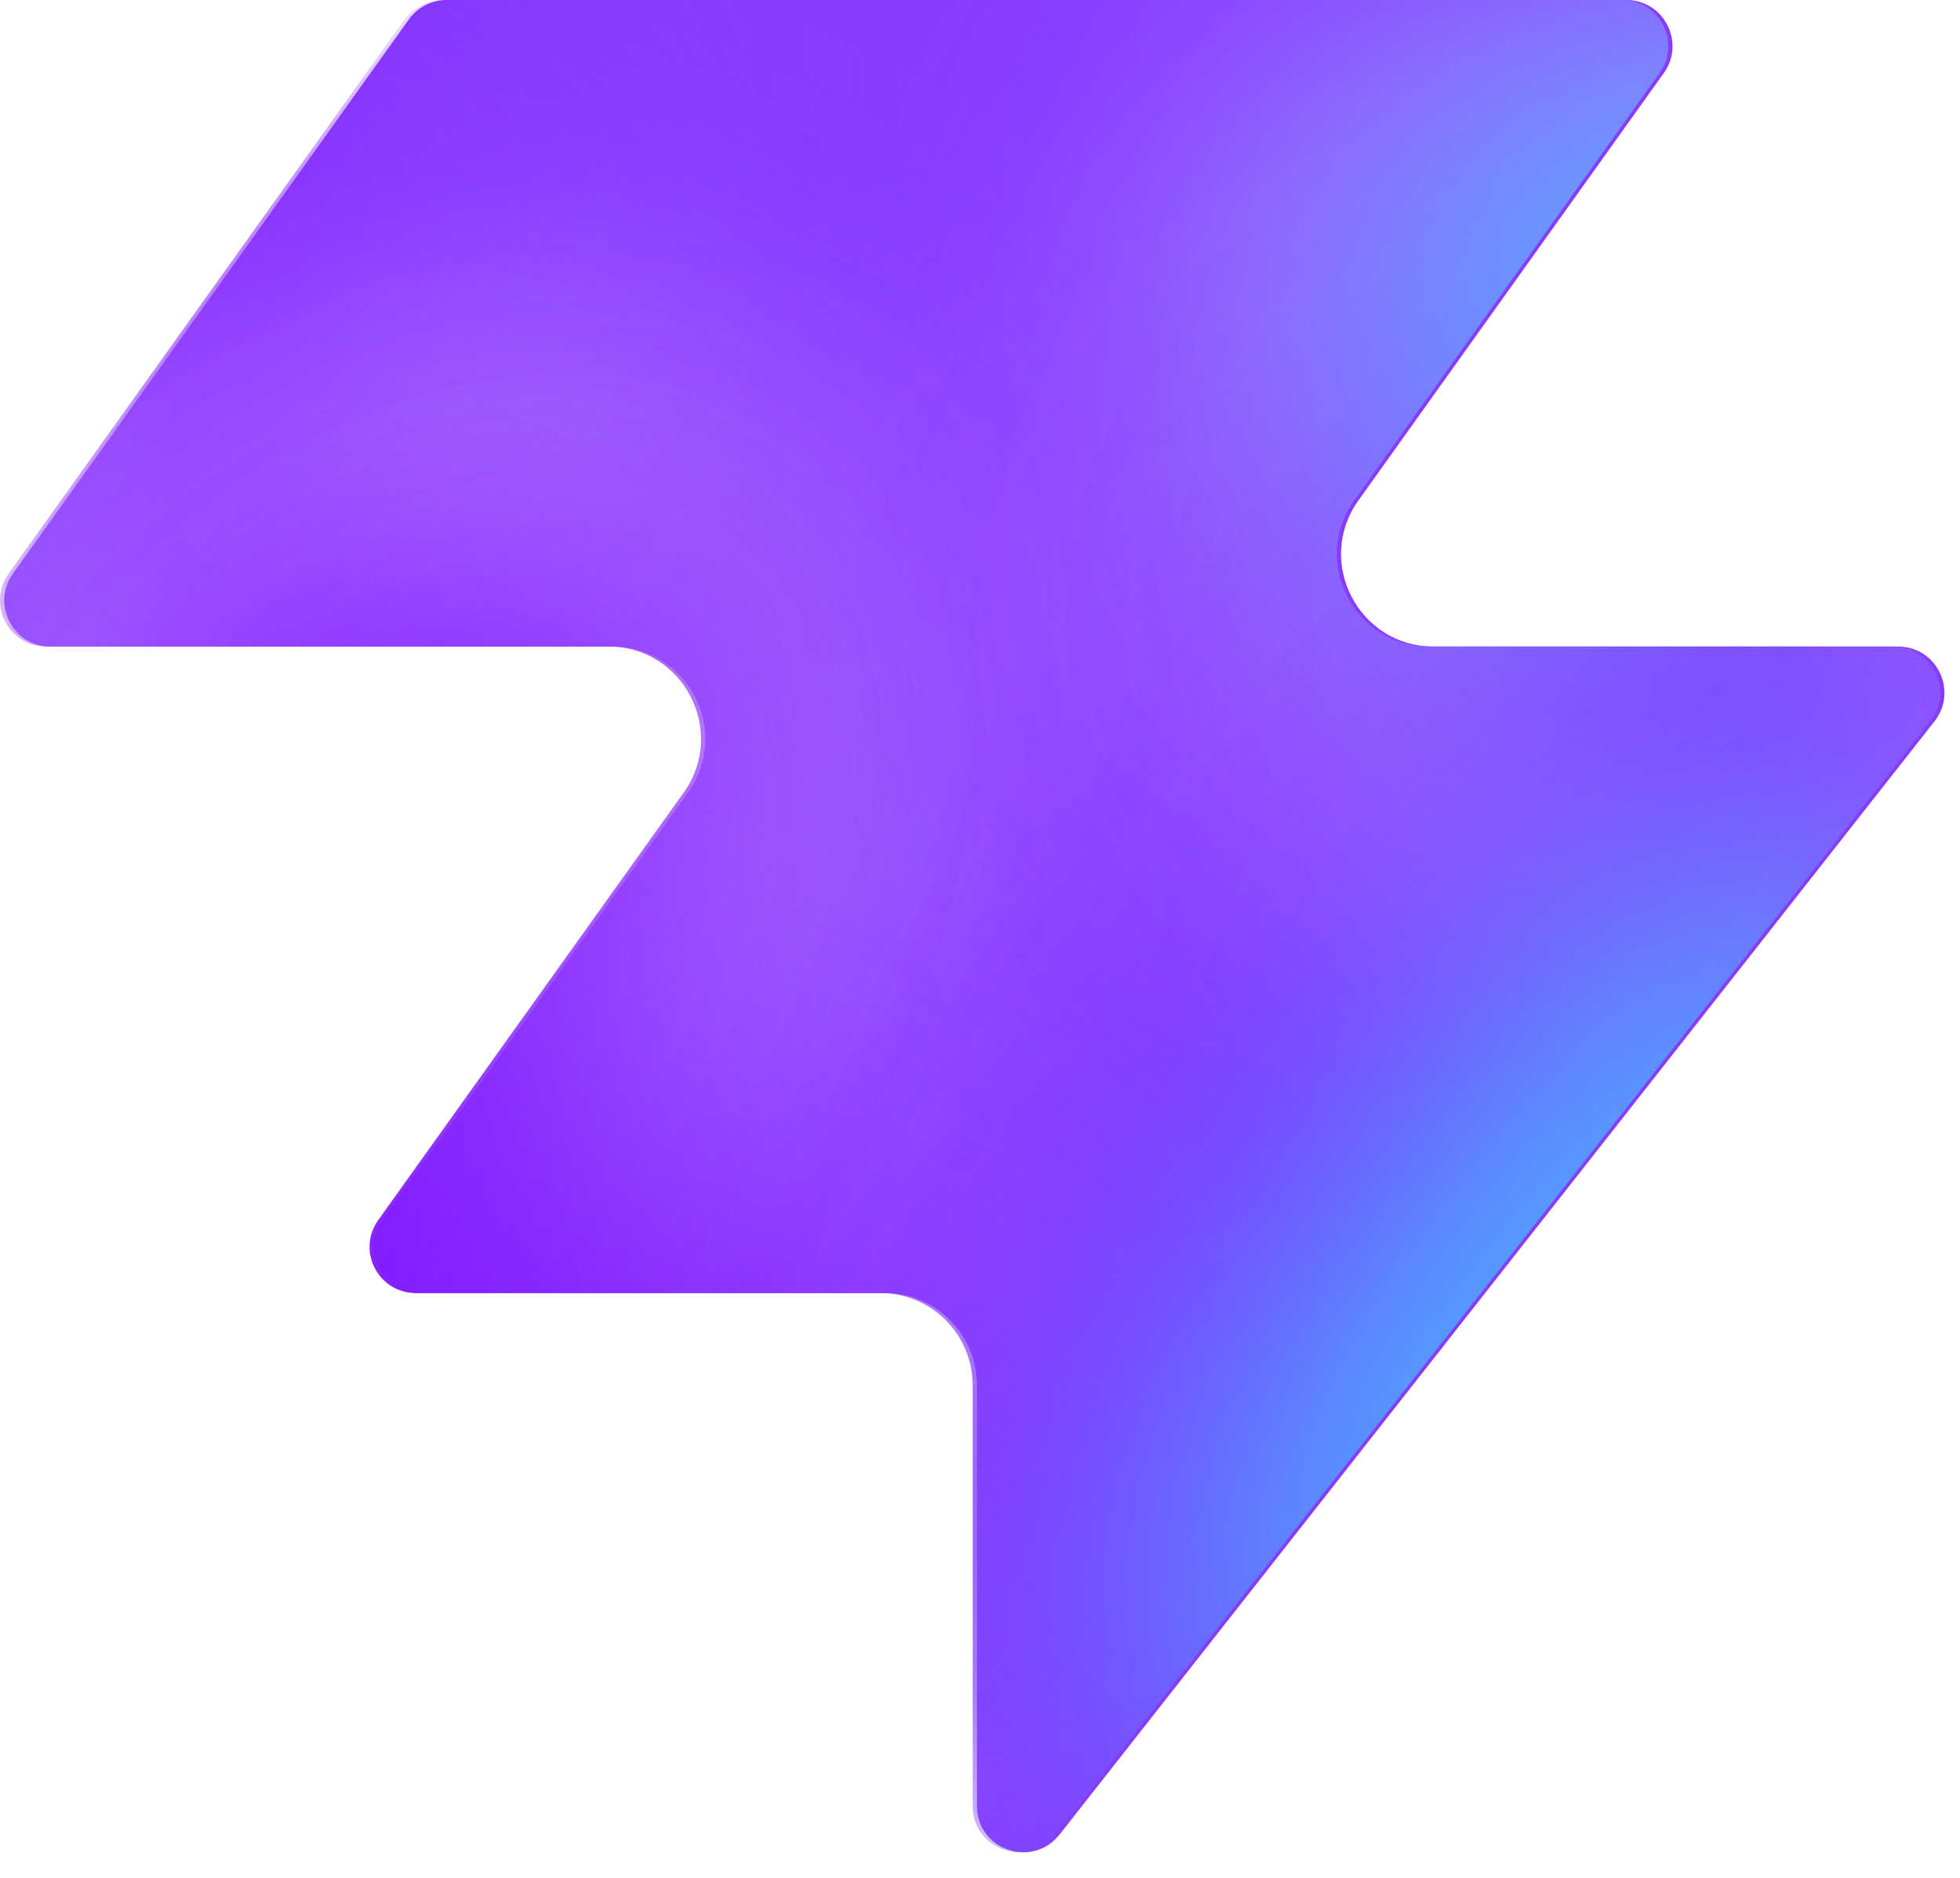
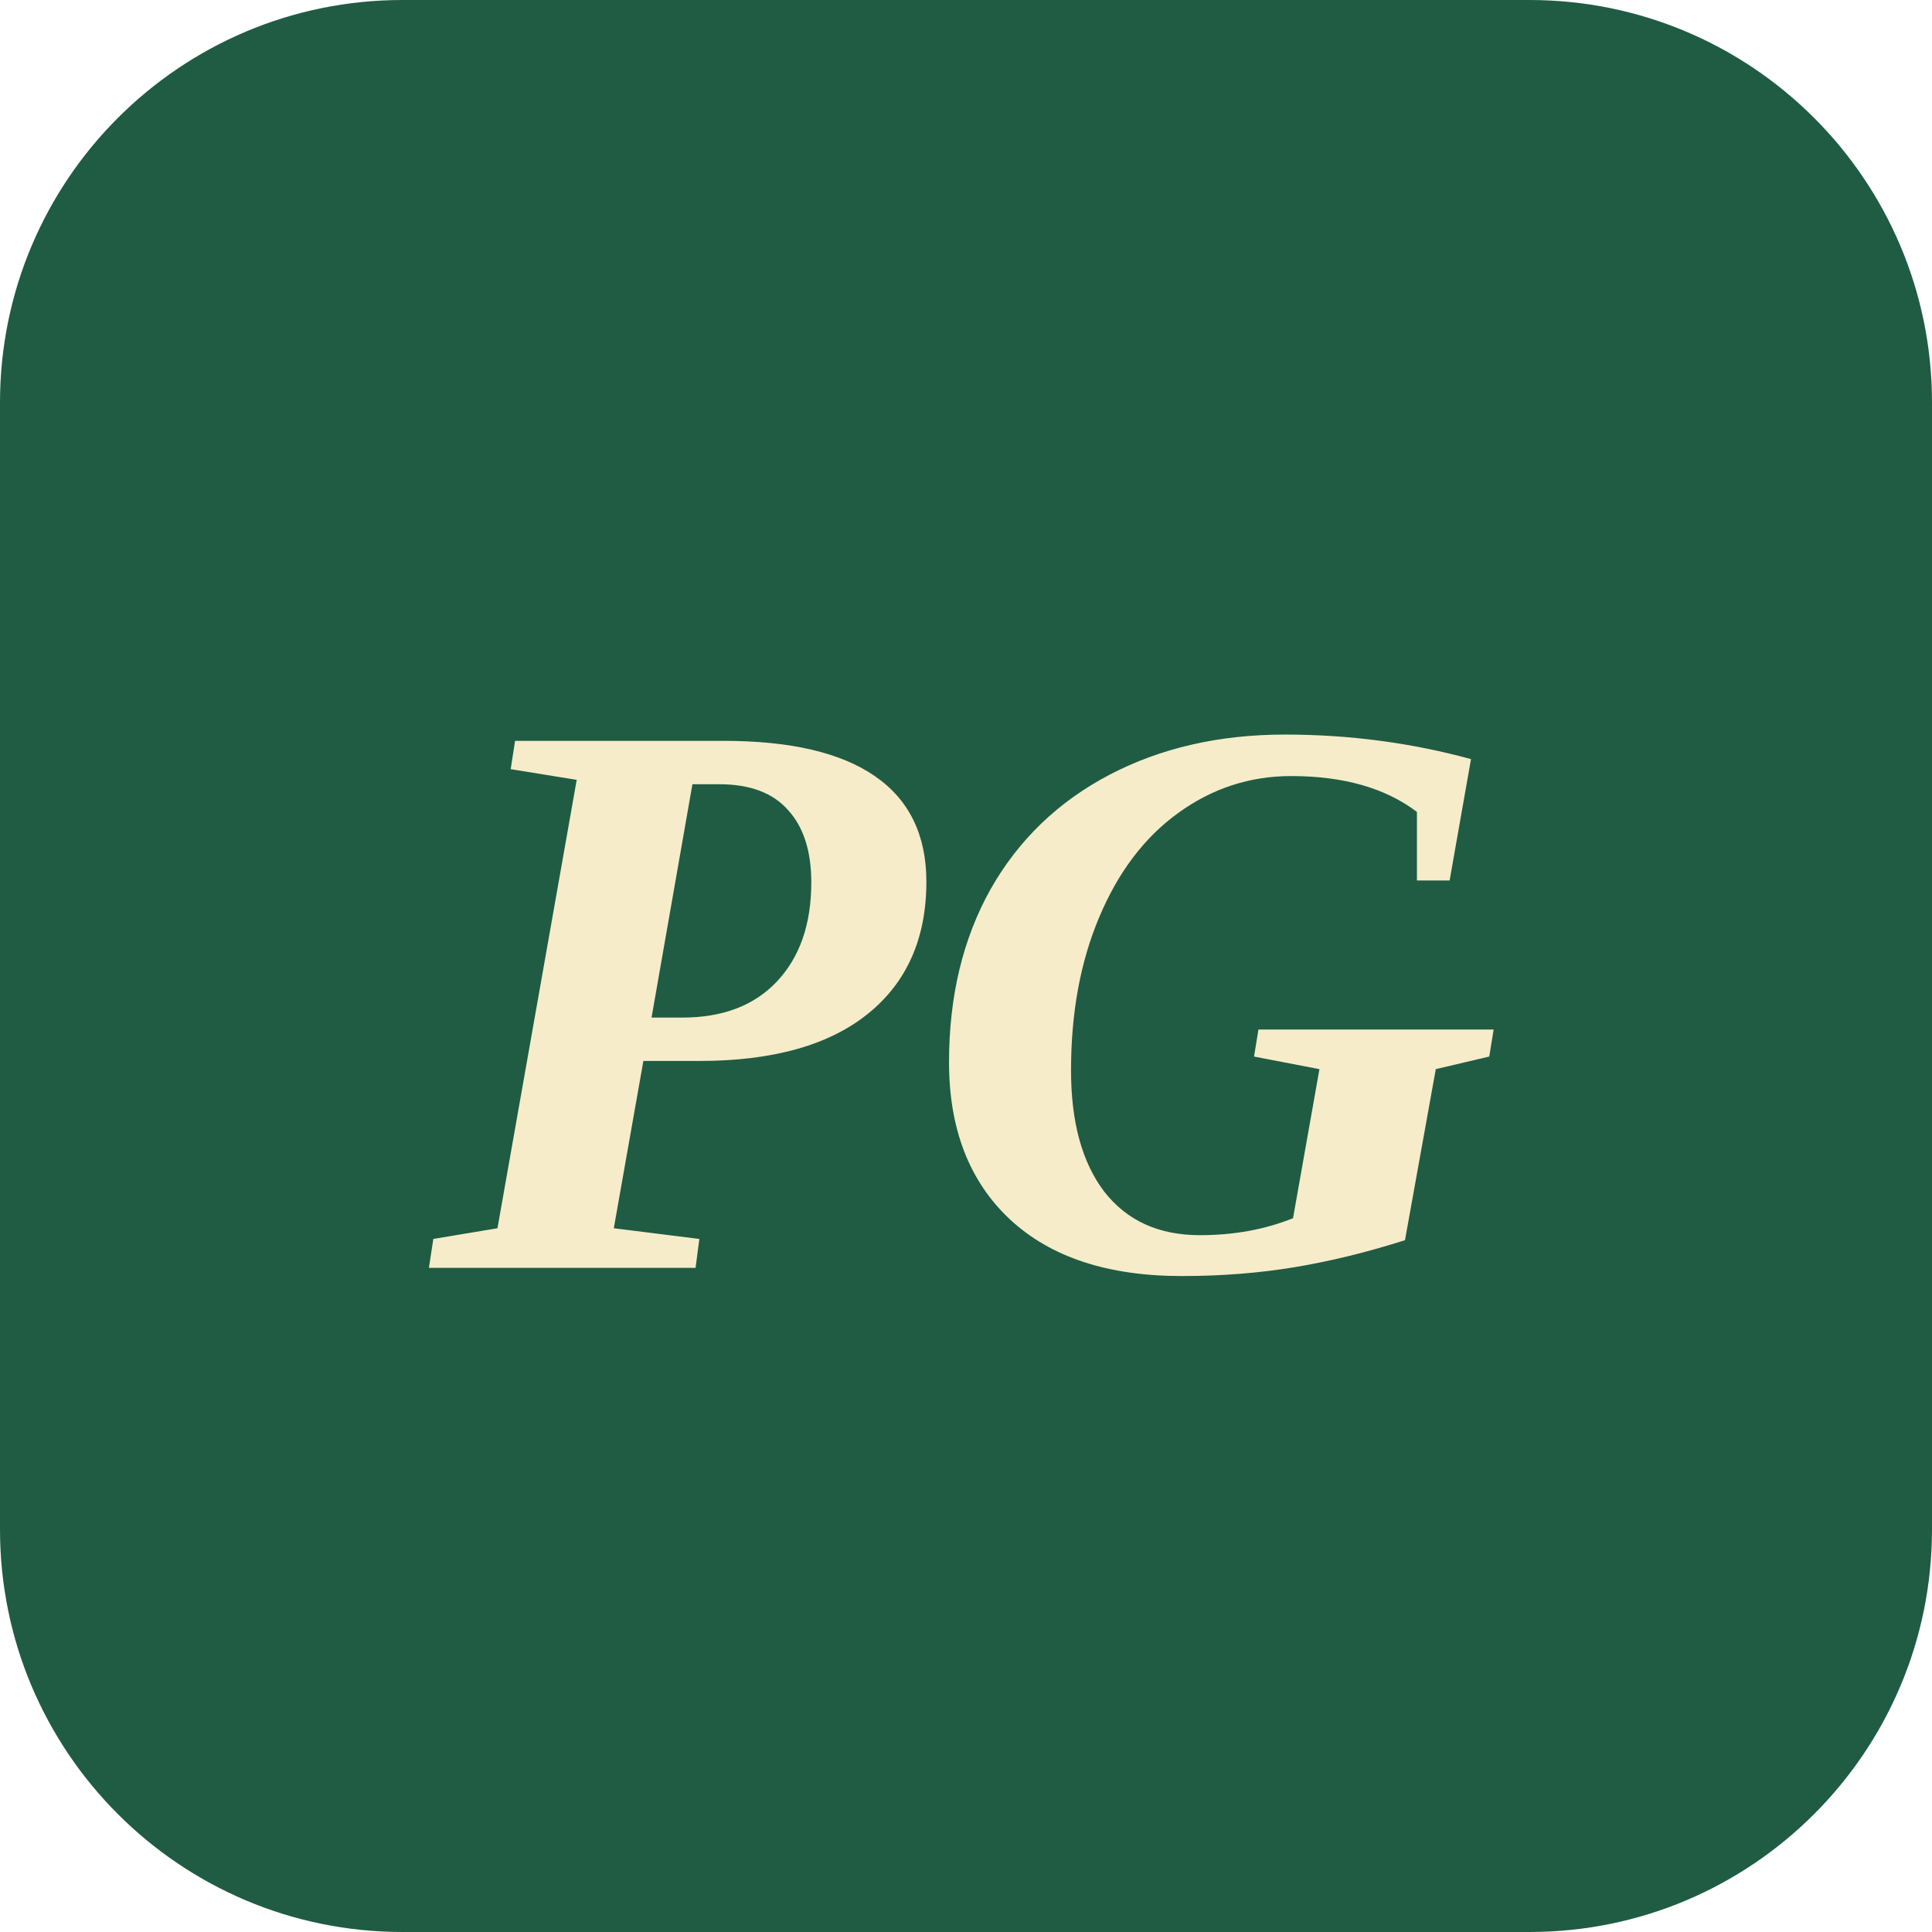
- <svg xmlns="http://www.w3.org/2000/svg" width="48" height="46" fill="none" viewBox="0 0 48 46">
-   <path fill="#863bff" d="M25.946 44.938c-.664.845-2.021.375-2.021-.698V33.937a2.26 2.26 0 0 0-2.262-2.262H10.287c-.92 0-1.456-1.04-.92-1.788l7.48-10.471c1.07-1.497 0-3.578-1.842-3.578H1.237c-.92 0-1.456-1.04-.92-1.788L10.013.474c.214-.297.556-.474.92-.474h28.894c.92 0 1.456 1.04.92 1.788l-7.48 10.471c-1.07 1.498 0 3.579 1.842 3.579h11.377c.943 0 1.473 1.088.89 1.83L25.947 44.94z" style="fill:#863bff;fill:color(display-p3 .525 .23 1);fill-opacity:1" />
-   <mask id="a" width="48" height="46" x="0" y="0" maskUnits="userSpaceOnUse" style="mask-type:alpha">
-     <path fill="#000" d="M25.842 44.938c-.664.844-2.021.375-2.021-.698V33.937a2.26 2.26 0 0 0-2.262-2.262H10.183c-.92 0-1.456-1.04-.92-1.788l7.48-10.471c1.07-1.498 0-3.579-1.842-3.579H1.133c-.92 0-1.456-1.04-.92-1.787L9.91.473c.214-.297.556-.474.92-.474h28.894c.92 0 1.456 1.04.92 1.788l-7.48 10.471c-1.07 1.498 0 3.578 1.842 3.578h11.377c.943 0 1.473 1.088.89 1.832L25.843 44.94z" style="fill:#000;fill-opacity:1" />
-   </mask>
-   <g mask="url(#a)">
-     <g filter="url(#b)">
-       <ellipse cx="5.508" cy="14.704" fill="#ede6ff" rx="5.508" ry="14.704" style="fill:#ede6ff;fill:color(display-p3 .927 .903 1);fill-opacity:1" transform="matrix(.00324 1 1 -.00324 -4.47 31.516)" />
-     </g>
-     <g filter="url(#c)">
-       <ellipse cx="10.399" cy="29.851" fill="#ede6ff" rx="10.399" ry="29.851" style="fill:#ede6ff;fill:color(display-p3 .927 .903 1);fill-opacity:1" transform="matrix(.00324 1 1 -.00324 -39.328 7.883)" />
-     </g>
-     <g filter="url(#d)">
-       <ellipse cx="5.508" cy="30.487" fill="#7e14ff" rx="5.508" ry="30.487" style="fill:#7e14ff;fill:color(display-p3 .492 .077 1);fill-opacity:1" transform="rotate(89.814 -25.913 -14.639)scale(1 -1)" />
-     </g>
-     <g filter="url(#e)">
-       <ellipse cx="5.508" cy="30.599" fill="#7e14ff" rx="5.508" ry="30.599" style="fill:#7e14ff;fill:color(display-p3 .492 .077 1);fill-opacity:1" transform="rotate(89.814 -32.644 -3.334)scale(1 -1)" />
-     </g>
-     <g filter="url(#f)">
-       <ellipse cx="5.508" cy="30.599" fill="#7e14ff" rx="5.508" ry="30.599" style="fill:#7e14ff;fill:color(display-p3 .492 .077 1);fill-opacity:1" transform="matrix(.00324 1 1 -.00324 -34.34 30.47)" />
-     </g>
-     <g filter="url(#g)">
-       <ellipse cx="14.072" cy="22.078" fill="#ede6ff" rx="14.072" ry="22.078" style="fill:#ede6ff;fill:color(display-p3 .927 .903 1);fill-opacity:1" transform="rotate(93.35 24.506 48.493)scale(-1 1)" />
-     </g>
-     <g filter="url(#h)">
-       <ellipse cx="3.47" cy="21.501" fill="#7e14ff" rx="3.47" ry="21.501" style="fill:#7e14ff;fill:color(display-p3 .492 .077 1);fill-opacity:1" transform="rotate(89.009 28.708 47.59)scale(-1 1)" />
-     </g>
-     <g filter="url(#i)">
-       <ellipse cx="3.47" cy="21.501" fill="#7e14ff" rx="3.47" ry="21.501" style="fill:#7e14ff;fill:color(display-p3 .492 .077 1);fill-opacity:1" transform="rotate(89.009 28.708 47.59)scale(-1 1)" />
-     </g>
-     <g filter="url(#j)">
-       <ellipse cx=".387" cy="8.972" fill="#7e14ff" rx="4.407" ry="29.108" style="fill:#7e14ff;fill:color(display-p3 .492 .077 1);fill-opacity:1" transform="rotate(39.51 .387 8.972)" />
-     </g>
-     <g filter="url(#k)">
-       <ellipse cx="47.523" cy="-6.092" fill="#7e14ff" rx="4.407" ry="29.108" style="fill:#7e14ff;fill:color(display-p3 .492 .077 1);fill-opacity:1" transform="rotate(37.892 47.523 -6.092)" />
-     </g>
-     <g filter="url(#l)">
-       <ellipse cx="41.412" cy="6.333" fill="#47bfff" rx="5.971" ry="9.665" style="fill:#47bfff;fill:color(display-p3 .28 .748 1);fill-opacity:1" transform="rotate(37.892 41.412 6.333)" />
-     </g>
-     <g filter="url(#m)">
-       <ellipse cx="-1.879" cy="38.332" fill="#7e14ff" rx="4.407" ry="29.108" style="fill:#7e14ff;fill:color(display-p3 .492 .077 1);fill-opacity:1" transform="rotate(37.892 -1.88 38.332)" />
-     </g>
-     <g filter="url(#n)">
-       <ellipse cx="-1.879" cy="38.332" fill="#7e14ff" rx="4.407" ry="29.108" style="fill:#7e14ff;fill:color(display-p3 .492 .077 1);fill-opacity:1" transform="rotate(37.892 -1.88 38.332)" />
-     </g>
-     <g filter="url(#o)">
-       <ellipse cx="35.651" cy="29.907" fill="#7e14ff" rx="4.407" ry="29.108" style="fill:#7e14ff;fill:color(display-p3 .492 .077 1);fill-opacity:1" transform="rotate(37.892 35.651 29.907)" />
-     </g>
-     <g filter="url(#p)">
-       <ellipse cx="38.418" cy="32.4" fill="#47bfff" rx="5.971" ry="15.297" style="fill:#47bfff;fill:color(display-p3 .28 .748 1);fill-opacity:1" transform="rotate(37.892 38.418 32.4)" />
-     </g>
-   </g>
-   <defs>
-     <filter id="b" width="60.045" height="41.654" x="-19.77" y="16.149" color-interpolation-filters="sRGB" filterUnits="userSpaceOnUse">
-       <feFlood flood-opacity="0" result="BackgroundImageFix" />
-       <feBlend in="SourceGraphic" in2="BackgroundImageFix" result="shape" />
-       <feGaussianBlur result="effect1_foregroundBlur_2002_17158" stdDeviation="7.659" />
-     </filter>
-     <filter id="c" width="90.34" height="51.437" x="-54.613" y="-7.533" color-interpolation-filters="sRGB" filterUnits="userSpaceOnUse">
-       <feFlood flood-opacity="0" result="BackgroundImageFix" />
-       <feBlend in="SourceGraphic" in2="BackgroundImageFix" result="shape" />
-       <feGaussianBlur result="effect1_foregroundBlur_2002_17158" stdDeviation="7.659" />
-     </filter>
-     <filter id="d" width="79.355" height="29.4" x="-49.64" y="2.03" color-interpolation-filters="sRGB" filterUnits="userSpaceOnUse">
-       <feFlood flood-opacity="0" result="BackgroundImageFix" />
-       <feBlend in="SourceGraphic" in2="BackgroundImageFix" result="shape" />
-       <feGaussianBlur result="effect1_foregroundBlur_2002_17158" stdDeviation="4.596" />
-     </filter>
-     <filter id="e" width="79.579" height="29.4" x="-45.045" y="20.029" color-interpolation-filters="sRGB" filterUnits="userSpaceOnUse">
-       <feFlood flood-opacity="0" result="BackgroundImageFix" />
-       <feBlend in="SourceGraphic" in2="BackgroundImageFix" result="shape" />
-       <feGaussianBlur result="effect1_foregroundBlur_2002_17158" stdDeviation="4.596" />
-     </filter>
-     <filter id="f" width="79.579" height="29.4" x="-43.513" y="21.178" color-interpolation-filters="sRGB" filterUnits="userSpaceOnUse">
-       <feFlood flood-opacity="0" result="BackgroundImageFix" />
-       <feBlend in="SourceGraphic" in2="BackgroundImageFix" result="shape" />
-       <feGaussianBlur result="effect1_foregroundBlur_2002_17158" stdDeviation="4.596" />
-     </filter>
-     <filter id="g" width="74.749" height="58.852" x="15.756" y="-17.901" color-interpolation-filters="sRGB" filterUnits="userSpaceOnUse">
-       <feFlood flood-opacity="0" result="BackgroundImageFix" />
-       <feBlend in="SourceGraphic" in2="BackgroundImageFix" result="shape" />
-       <feGaussianBlur result="effect1_foregroundBlur_2002_17158" stdDeviation="7.659" />
-     </filter>
-     <filter id="h" width="61.377" height="25.362" x="23.548" y="2.284" color-interpolation-filters="sRGB" filterUnits="userSpaceOnUse">
-       <feFlood flood-opacity="0" result="BackgroundImageFix" />
-       <feBlend in="SourceGraphic" in2="BackgroundImageFix" result="shape" />
-       <feGaussianBlur result="effect1_foregroundBlur_2002_17158" stdDeviation="4.596" />
-     </filter>
-     <filter id="i" width="61.377" height="25.362" x="23.548" y="2.284" color-interpolation-filters="sRGB" filterUnits="userSpaceOnUse">
-       <feFlood flood-opacity="0" result="BackgroundImageFix" />
-       <feBlend in="SourceGraphic" in2="BackgroundImageFix" result="shape" />
-       <feGaussianBlur result="effect1_foregroundBlur_2002_17158" stdDeviation="4.596" />
-     </filter>
-     <filter id="j" width="56.045" height="63.649" x="-27.636" y="-22.853" color-interpolation-filters="sRGB" filterUnits="userSpaceOnUse">
-       <feFlood flood-opacity="0" result="BackgroundImageFix" />
-       <feBlend in="SourceGraphic" in2="BackgroundImageFix" result="shape" />
-       <feGaussianBlur result="effect1_foregroundBlur_2002_17158" stdDeviation="4.596" />
-     </filter>
-     <filter id="k" width="54.814" height="64.646" x="20.116" y="-38.415" color-interpolation-filters="sRGB" filterUnits="userSpaceOnUse">
-       <feFlood flood-opacity="0" result="BackgroundImageFix" />
-       <feBlend in="SourceGraphic" in2="BackgroundImageFix" result="shape" />
-       <feGaussianBlur result="effect1_foregroundBlur_2002_17158" stdDeviation="4.596" />
-     </filter>
-     <filter id="l" width="33.541" height="35.313" x="24.641" y="-11.323" color-interpolation-filters="sRGB" filterUnits="userSpaceOnUse">
-       <feFlood flood-opacity="0" result="BackgroundImageFix" />
-       <feBlend in="SourceGraphic" in2="BackgroundImageFix" result="shape" />
-       <feGaussianBlur result="effect1_foregroundBlur_2002_17158" stdDeviation="4.596" />
-     </filter>
-     <filter id="m" width="54.814" height="64.646" x="-29.286" y="6.009" color-interpolation-filters="sRGB" filterUnits="userSpaceOnUse">
-       <feFlood flood-opacity="0" result="BackgroundImageFix" />
-       <feBlend in="SourceGraphic" in2="BackgroundImageFix" result="shape" />
-       <feGaussianBlur result="effect1_foregroundBlur_2002_17158" stdDeviation="4.596" />
-     </filter>
-     <filter id="n" width="54.814" height="64.646" x="-29.286" y="6.009" color-interpolation-filters="sRGB" filterUnits="userSpaceOnUse">
-       <feFlood flood-opacity="0" result="BackgroundImageFix" />
-       <feBlend in="SourceGraphic" in2="BackgroundImageFix" result="shape" />
-       <feGaussianBlur result="effect1_foregroundBlur_2002_17158" stdDeviation="4.596" />
-     </filter>
-     <filter id="o" width="54.814" height="64.646" x="8.244" y="-2.416" color-interpolation-filters="sRGB" filterUnits="userSpaceOnUse">
-       <feFlood flood-opacity="0" result="BackgroundImageFix" />
-       <feBlend in="SourceGraphic" in2="BackgroundImageFix" result="shape" />
-       <feGaussianBlur result="effect1_foregroundBlur_2002_17158" stdDeviation="4.596" />
-     </filter>
-     <filter id="p" width="39.409" height="43.623" x="18.713" y="10.588" color-interpolation-filters="sRGB" filterUnits="userSpaceOnUse">
-       <feFlood flood-opacity="0" result="BackgroundImageFix" />
-       <feBlend in="SourceGraphic" in2="BackgroundImageFix" result="shape" />
-       <feGaussianBlur result="effect1_foregroundBlur_2002_17158" stdDeviation="4.596" />
-     </filter>
-   </defs>
+ <svg xmlns="http://www.w3.org/2000/svg" viewBox="0 0 48 48">
+   <rect width="48" height="48" rx="10" fill="#1f5c43" />
+   <text x="24" y="31.5" font-family="Georgia, 'Times New Roman', serif" font-style="italic" font-weight="600" font-size="20" fill="#f6ecc9" text-anchor="middle">PG</text>
</svg>
